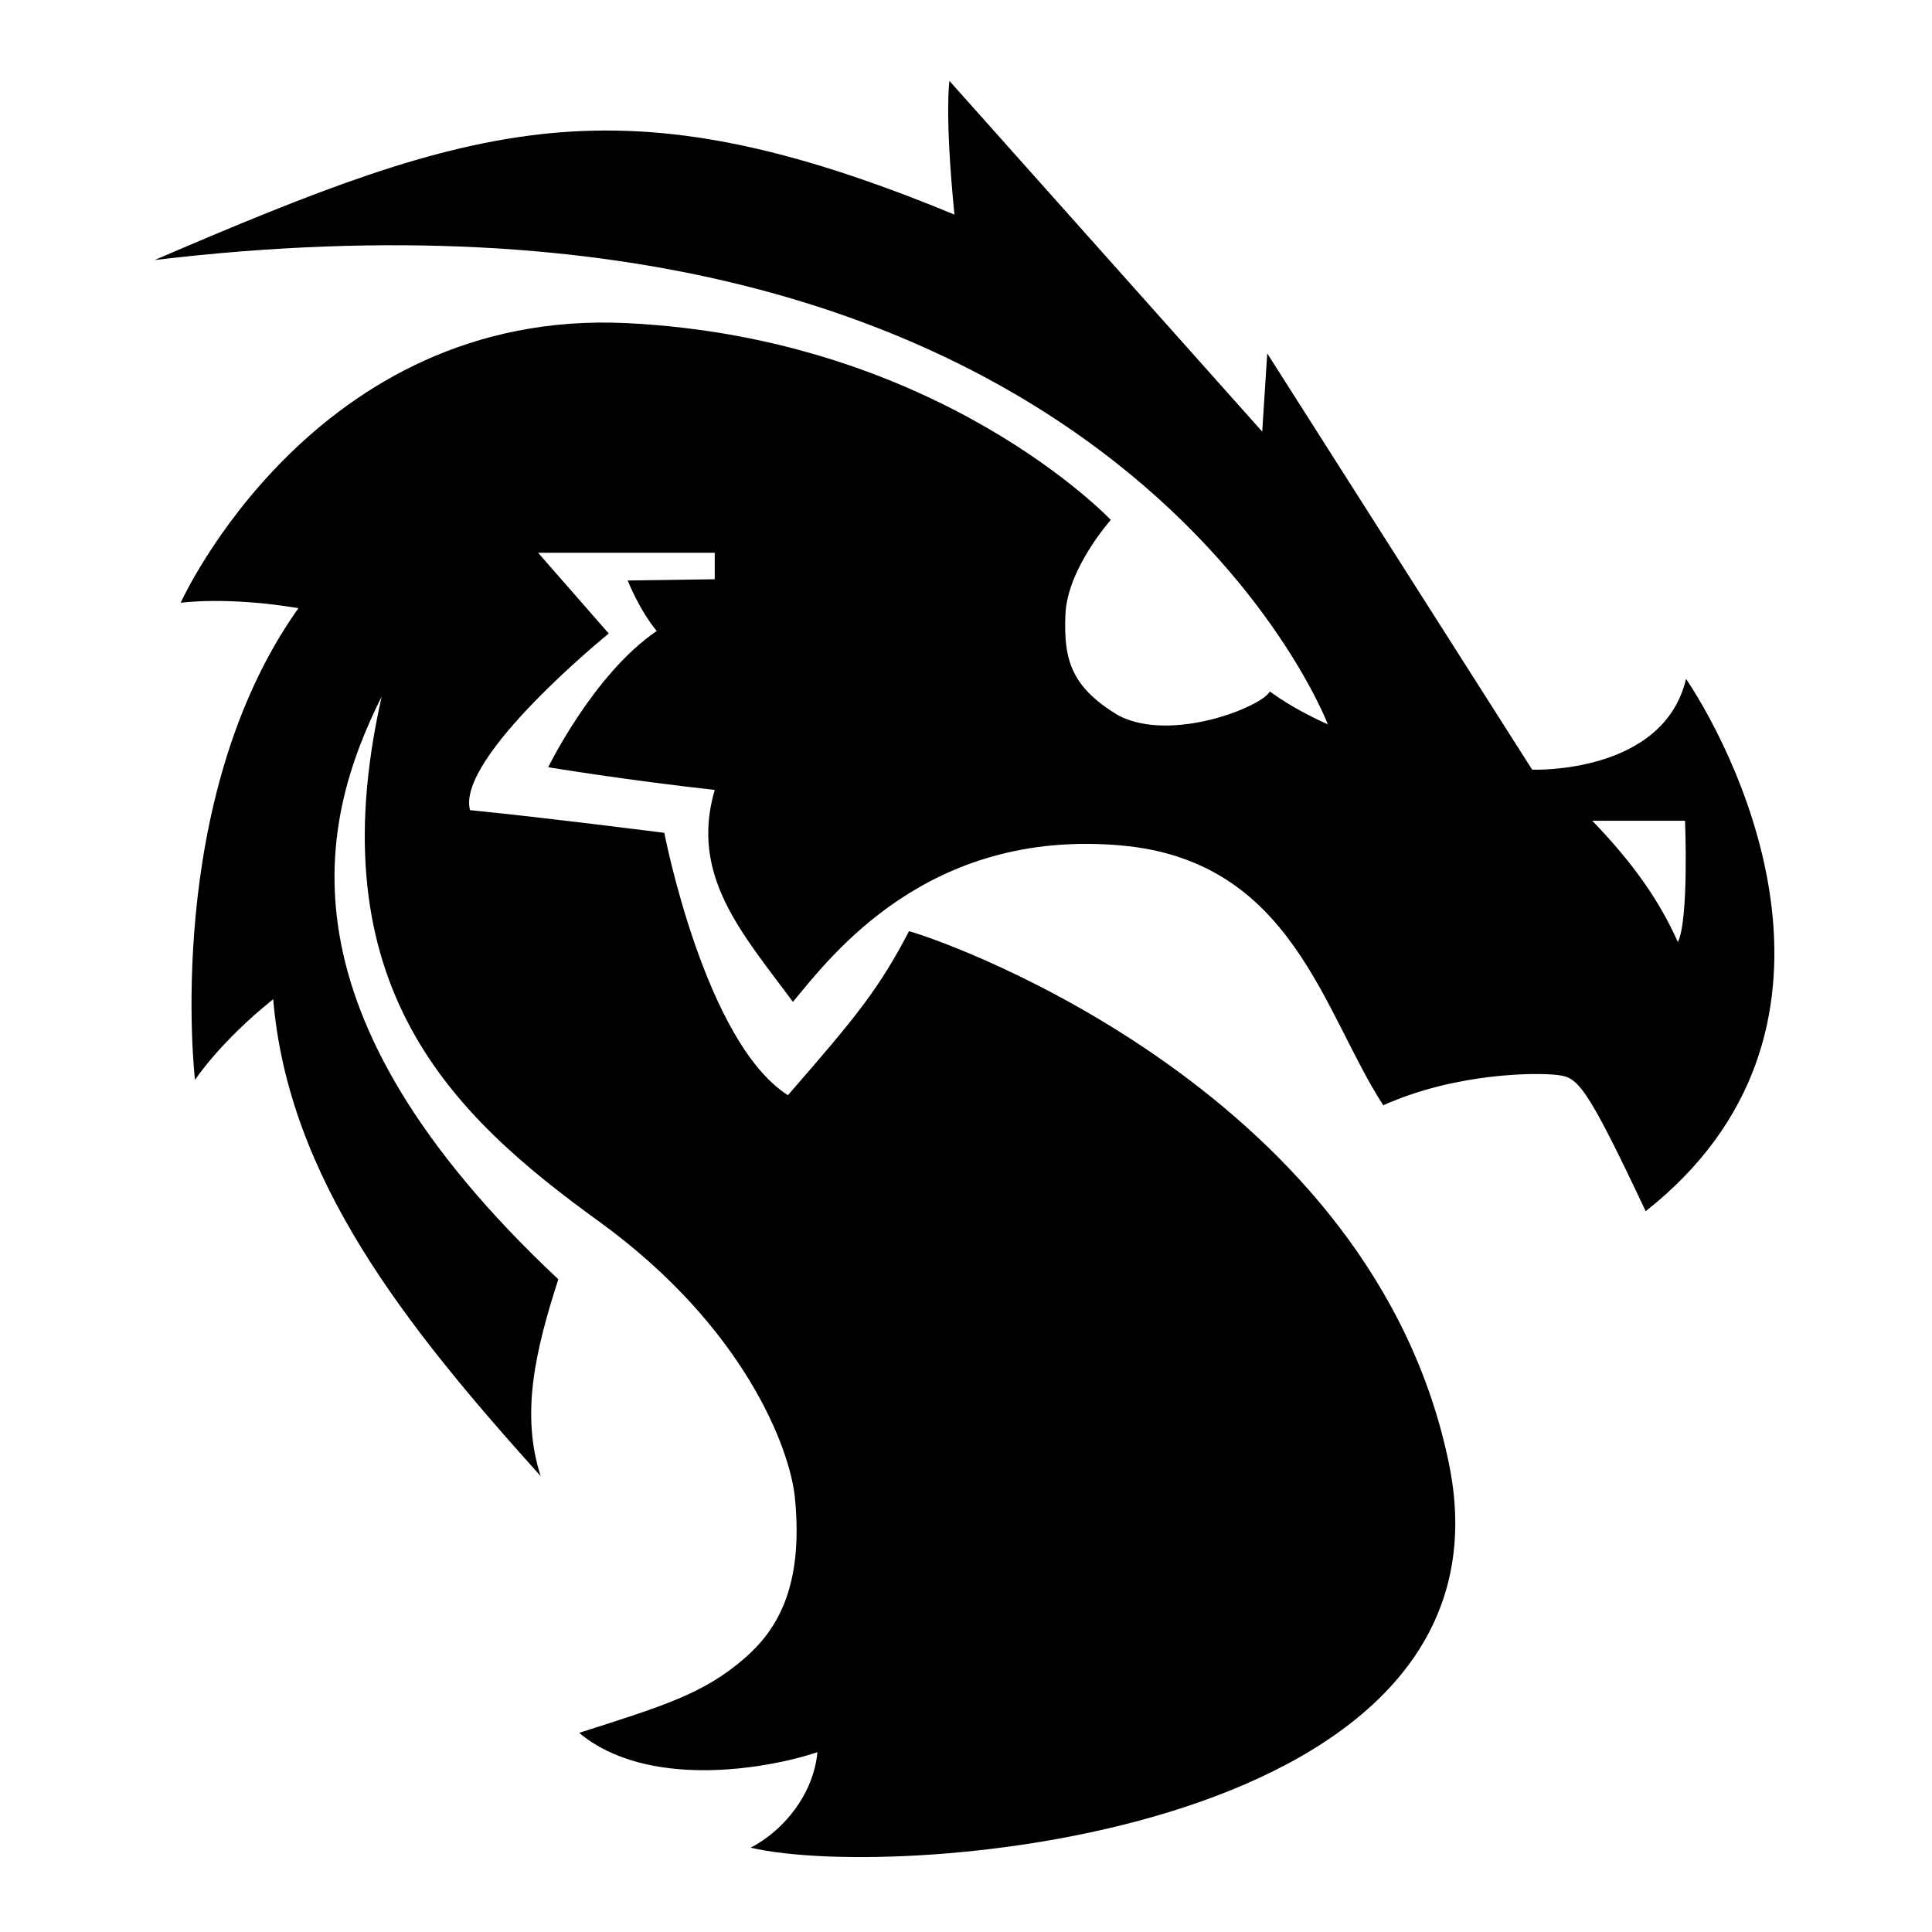
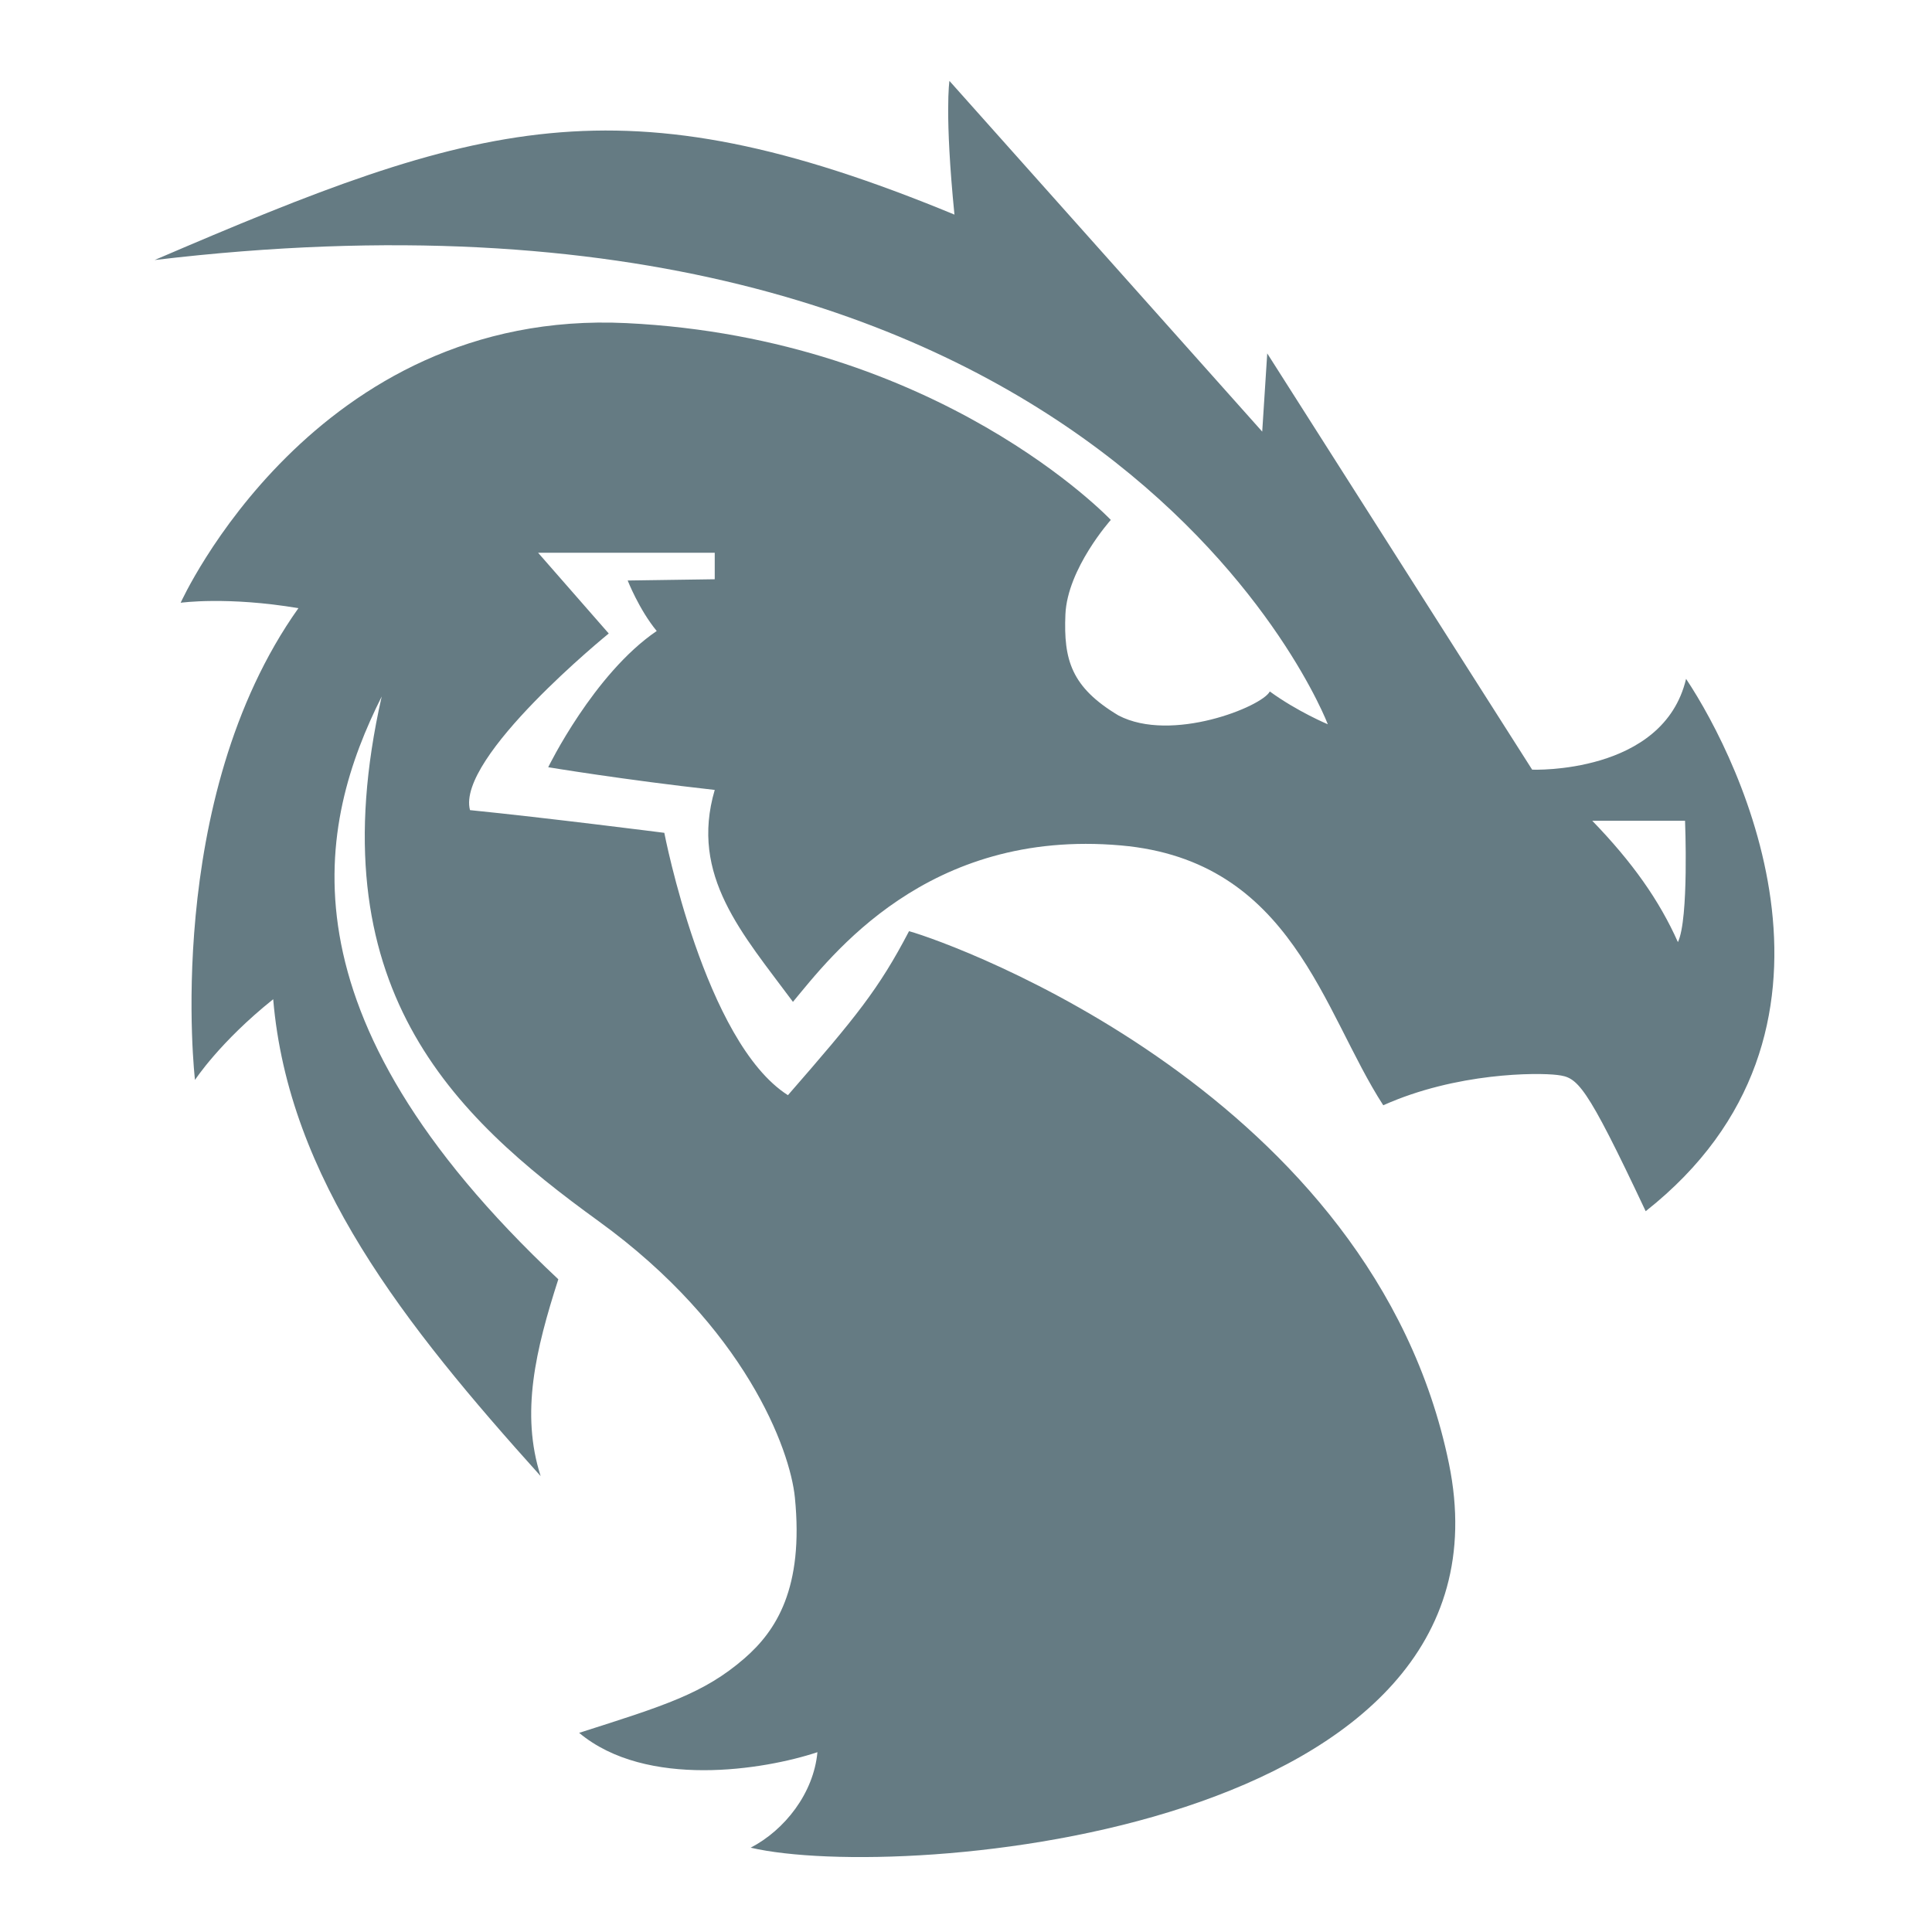
- <svg xmlns="http://www.w3.org/2000/svg" width="33.867px" height="33.867px" viewBox="0 0 33.867 33.867" version="1.1">
+ <svg xmlns="http://www.w3.org/2000/svg" width="33.867px" height="33.867px" viewBox="0 0 33.867 33.867" fill="#657b83" version="1.1">
  <path d="m16.643 1.418s-0.088 0.575 0.088 2.344c-5.882-2.432-8.359-1.636-14.02 0.796 16.717-1.99 20.565 8.138 20.565 8.138s-0.531-0.221-1.017-0.575c-0.133 0.265-1.725 0.907-2.654 0.42-0.827-0.496-0.962-0.974-0.929-1.769 0.034-0.806 0.796-1.658 0.796-1.658s-3.007-3.184-8.491-3.45c-5.484-0.265-7.814 4.902-7.814 4.902s0.815-0.115 2.064 0.095c-2.388 3.361-1.813 8.27-1.813 8.27s0.431-0.663 1.371-1.415c0.265 3.14 2.3 5.705 4.688 8.359-0.354-1.106-0.088-2.211 0.31-3.45-4.997-4.688-4.202-8.005-3.096-10.216-1.15 5.086 1.238 7.341 3.804 9.199 2.565 1.857 3.355 3.999 3.439 4.843 0.158 1.589-0.328 2.337-0.885 2.82-0.71 0.616-1.404 0.829-2.897 1.305 1.179 0.985 3.249 0.648 4.177 0.339-0.066 0.719-0.573 1.364-1.17 1.674 2.654 0.619 13.566-0.276 12.24-6.734-1.327-6.457-8.668-9.111-9.464-9.332-0.531 1.017-0.929 1.504-2.123 2.875-1.46-0.929-2.167-4.599-2.167-4.599s-2.079-0.265-3.406-0.398c-0.247-0.922 2.432-3.096 2.432-3.096l-1.238-1.415h3.096v0.464l-1.526 0.022s0.199 0.509 0.509 0.885c-1.106 0.752-1.902 2.388-1.902 2.388s1.327 0.221 2.919 0.398c-0.442 1.504 0.486 2.521 1.371 3.715 0.663-0.796 2.347-3.042 5.749-2.742 3.007 0.265 3.538 2.919 4.599 4.555 1.283-0.575 2.698-0.575 3.052-0.531 0.354 0.044 0.486 0.133 1.548 2.388 3.98-3.14 1.681-7.872 0.708-9.332-0.398 1.681-2.698 1.592-2.698 1.592l-4.644-7.297-0.088 1.371zm11.269 12.97h1.626s0.07 1.72-0.125 2.127c-0.328-0.735-0.797-1.399-1.501-2.127z" />
</svg>
